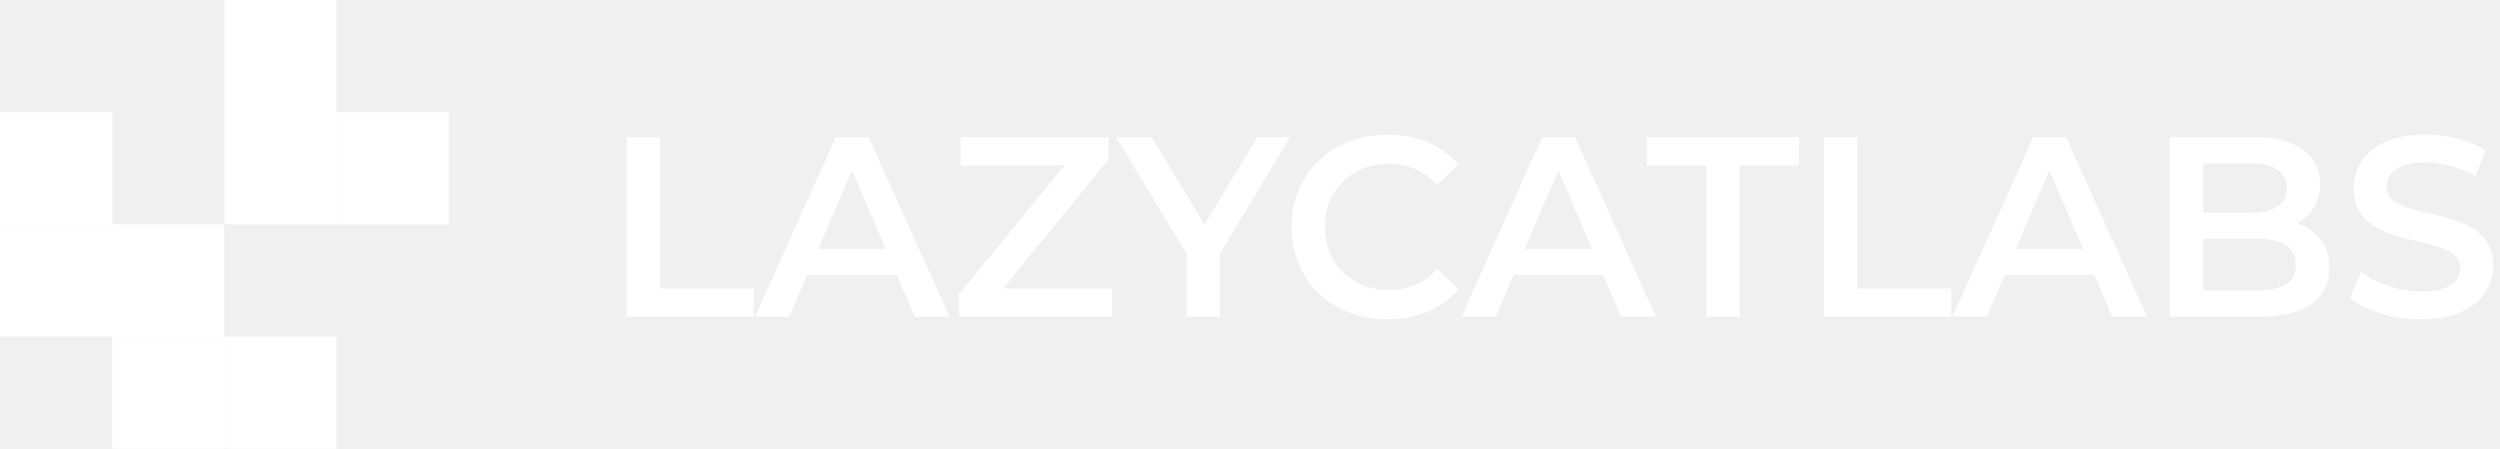
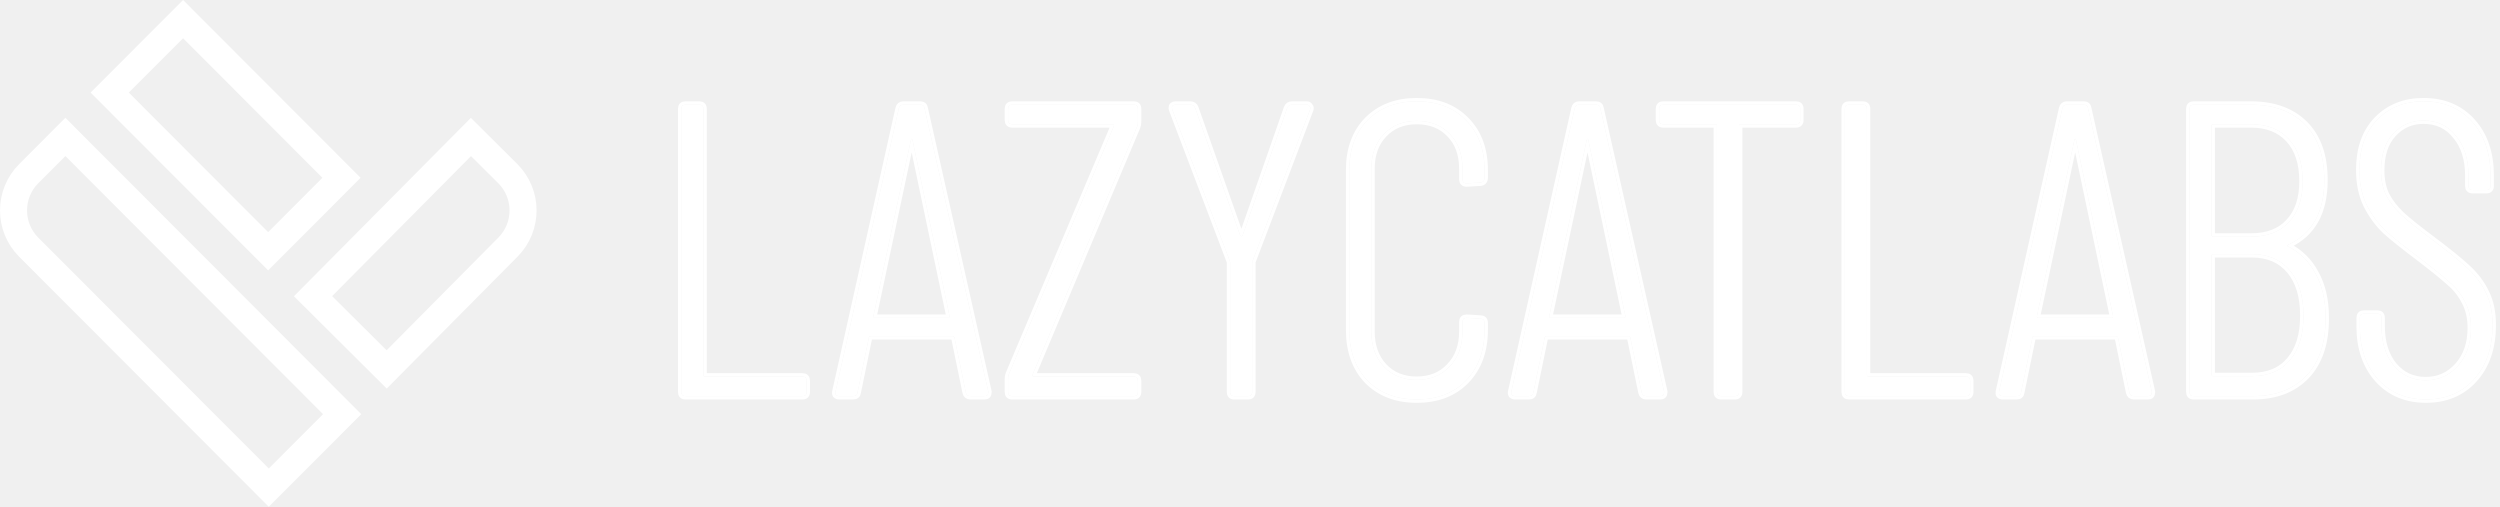
- <svg xmlns="http://www.w3.org/2000/svg" width="195" height="35" viewBox="0 0 195 35" fill="none">
-   <path d="M48.88 24.7V10.7H51.48V22.5H58.8V24.7H48.88Z" fill="white" />
-   <path d="M58.892 24.7L65.192 10.7H67.752L74.072 24.7H71.352L65.932 12.08H66.972L61.572 24.7H58.892ZM61.792 21.46L62.492 19.42H70.052L70.752 21.46H61.792Z" fill="white" />
-   <path d="M74.793 24.7V22.96L83.833 11.92L84.133 12.9H74.933V10.7H86.473V12.44L77.433 23.48L77.113 22.5H86.733V24.7H74.793Z" fill="white" />
-   <path d="M92.554 24.7V19.16L93.134 20.76L87.054 10.7H89.834L94.714 18.8H93.154L98.074 10.7H100.634L94.554 20.76L95.154 19.16V24.7H92.554Z" fill="white" />
-   <path d="M108.212 24.9C107.145 24.9 106.152 24.727 105.232 24.38C104.325 24.02 103.532 23.52 102.852 22.88C102.185 22.227 101.665 21.46 101.292 20.58C100.918 19.7 100.732 18.74 100.732 17.7C100.732 16.66 100.918 15.7 101.292 14.82C101.665 13.94 102.192 13.18 102.872 12.54C103.552 11.887 104.345 11.387 105.252 11.04C106.158 10.68 107.152 10.5 108.232 10.5C109.378 10.5 110.425 10.7 111.372 11.1C112.318 11.487 113.118 12.067 113.772 12.84L112.092 14.42C111.585 13.873 111.018 13.467 110.392 13.2C109.765 12.92 109.085 12.78 108.352 12.78C107.618 12.78 106.945 12.9 106.332 13.14C105.732 13.38 105.205 13.72 104.752 14.16C104.312 14.6 103.965 15.12 103.712 15.72C103.472 16.32 103.352 16.98 103.352 17.7C103.352 18.42 103.472 19.08 103.712 19.68C103.965 20.28 104.312 20.8 104.752 21.24C105.205 21.68 105.732 22.02 106.332 22.26C106.945 22.5 107.618 22.62 108.352 22.62C109.085 22.62 109.765 22.487 110.392 22.22C111.018 21.94 111.585 21.52 112.092 20.96L113.772 22.56C113.118 23.32 112.318 23.9 111.372 24.3C110.425 24.7 109.372 24.9 108.212 24.9Z" fill="white" />
-   <path d="M113.99 24.7L120.29 10.7H122.85L129.17 24.7H126.45L121.03 12.08H122.07L116.67 24.7H113.99ZM116.89 21.46L117.59 19.42H125.15L125.85 21.46H116.89Z" fill="white" />
-   <path d="M133.087 24.7V12.9H128.447V10.7H140.327V12.9H135.687V24.7H133.087Z" fill="white" />
-   <path d="M142.278 24.7V10.7H144.878V22.5H152.198V24.7H142.278Z" fill="white" />
-   <path d="M152.291 24.7L158.591 10.7H161.151L167.471 24.7H164.751L159.331 12.08H160.371L154.971 24.7H152.291ZM155.191 21.46L155.891 19.42H163.451L164.151 21.46H155.191Z" fill="white" />
-   <path d="M169.251 24.7V10.7H175.811C177.491 10.7 178.771 11.033 179.651 11.7C180.531 12.353 180.971 13.233 180.971 14.34C180.971 15.087 180.798 15.727 180.451 16.26C180.104 16.78 179.638 17.187 179.051 17.48C178.478 17.76 177.851 17.9 177.171 17.9L177.531 17.18C178.318 17.18 179.024 17.327 179.651 17.62C180.278 17.9 180.771 18.313 181.131 18.86C181.504 19.407 181.691 20.087 181.691 20.9C181.691 22.1 181.231 23.033 180.311 23.7C179.391 24.367 178.024 24.7 176.211 24.7H169.251ZM171.851 22.66H176.051C177.024 22.66 177.771 22.5 178.291 22.18C178.811 21.86 179.071 21.347 179.071 20.64C179.071 19.947 178.811 19.44 178.291 19.12C177.771 18.787 177.024 18.62 176.051 18.62H171.651V16.6H175.531C176.438 16.6 177.131 16.44 177.611 16.12C178.104 15.8 178.351 15.32 178.351 14.68C178.351 14.027 178.104 13.54 177.611 13.22C177.131 12.9 176.438 12.74 175.531 12.74H171.851V22.66Z" fill="white" />
-   <path d="M188.806 24.9C187.713 24.9 186.666 24.747 185.666 24.44C184.666 24.12 183.873 23.713 183.286 23.22L184.186 21.2C184.746 21.64 185.439 22.007 186.266 22.3C187.093 22.593 187.939 22.74 188.806 22.74C189.539 22.74 190.133 22.66 190.586 22.5C191.039 22.34 191.373 22.127 191.586 21.86C191.799 21.58 191.906 21.267 191.906 20.92C191.906 20.493 191.753 20.153 191.446 19.9C191.139 19.633 190.739 19.427 190.246 19.28C189.766 19.12 189.226 18.973 188.626 18.84C188.039 18.707 187.446 18.553 186.846 18.38C186.259 18.193 185.719 17.96 185.226 17.68C184.746 17.387 184.353 17 184.046 16.52C183.739 16.04 183.586 15.427 183.586 14.68C183.586 13.92 183.786 13.227 184.186 12.6C184.599 11.96 185.219 11.453 186.046 11.08C186.886 10.693 187.946 10.5 189.226 10.5C190.066 10.5 190.899 10.607 191.726 10.82C192.553 11.033 193.273 11.34 193.886 11.74L193.066 13.76C192.439 13.387 191.793 13.113 191.126 12.94C190.459 12.753 189.819 12.66 189.206 12.66C188.486 12.66 187.899 12.747 187.446 12.92C187.006 13.093 186.679 13.32 186.466 13.6C186.266 13.88 186.166 14.2 186.166 14.56C186.166 14.987 186.313 15.333 186.606 15.6C186.913 15.853 187.306 16.053 187.786 16.2C188.279 16.347 188.826 16.493 189.426 16.64C190.026 16.773 190.619 16.927 191.206 17.1C191.806 17.273 192.346 17.5 192.826 17.78C193.319 18.06 193.713 18.44 194.006 18.92C194.313 19.4 194.466 20.007 194.466 20.74C194.466 21.487 194.259 22.18 193.846 22.82C193.446 23.447 192.826 23.953 191.986 24.34C191.146 24.713 190.086 24.9 188.806 24.9Z" fill="white" />
-   <path d="M0 8.75H8.75V17.5H0V8.75Z" fill="white" />
-   <path d="M0 17.5H8.75V26.25H0V17.5Z" fill="white" />
-   <path d="M8.75 17.5H17.5V26.25H8.75V17.5Z" fill="white" />
-   <path d="M8.75 26.25H17.5V35H8.75V26.25Z" fill="white" />
-   <path d="M17.5 26.25H26.25V35H17.5V26.25Z" fill="white" />
-   <path d="M17.5 8.75H26.25V17.5H17.5V8.75Z" fill="white" />
-   <path d="M17.5 0H26.25V8.75H17.5V0Z" fill="white" />
-   <path d="M26.25 8.75H35V17.5H26.25V8.75Z" fill="white" />
+ <svg xmlns="http://www.w3.org/2000/svg" width="148" height="30" viewBox="0 0 148 30" fill="none">
+   <path d="M20.255 24.518L15.912 28.867L1.7 14.633C0.501 13.431 0.501 11.483 1.7 10.281L3.87 8.106L20.255 24.518ZM30.058 10.276C31.261 11.474 31.268 13.422 30.072 14.628L22.891 21.87L18.532 17.534L27.88 8.109L30.058 10.276ZM20.217 10.525L15.874 14.875L6.495 5.481L10.838 1.132L20.217 10.525Z" stroke="white" stroke-width="1.6" />
+   <mask id="path-2-outside-1_1165_39386" maskUnits="userSpaceOnUse" x="39.336" y="5" width="109" height="19" fill="black">
+     <rect fill="white" x="39.336" y="5" width="109" height="19" />
+     <path d="M40.582 23.45C40.418 23.45 40.336 23.368 40.336 23.203V6.444C40.336 6.279 40.418 6.197 40.582 6.197H41.395C41.559 6.197 41.642 6.279 41.642 6.444V22.193C41.642 22.259 41.675 22.291 41.74 22.291H47.505C47.669 22.291 47.751 22.374 47.751 22.538V23.203C47.751 23.368 47.669 23.45 47.505 23.45H40.582Z" />
+     <path d="M57.446 23.45C57.298 23.45 57.207 23.376 57.175 23.228L56.509 19.999C56.509 19.966 56.493 19.942 56.46 19.925C56.444 19.909 56.419 19.901 56.386 19.901H51.558C51.525 19.901 51.492 19.909 51.459 19.925C51.443 19.942 51.434 19.966 51.434 19.999L50.769 23.228C50.753 23.376 50.663 23.45 50.498 23.45H49.685C49.603 23.45 49.537 23.425 49.488 23.376C49.455 23.327 49.447 23.261 49.464 23.179L53.208 6.419C53.241 6.271 53.331 6.197 53.479 6.197H54.465C54.629 6.197 54.719 6.271 54.736 6.419L58.505 23.179V23.228C58.505 23.376 58.431 23.45 58.283 23.45H57.446ZM51.705 18.718C51.705 18.783 51.73 18.816 51.779 18.816H56.14C56.189 18.816 56.214 18.783 56.214 18.718L54.021 8.292C54.005 8.243 53.988 8.218 53.972 8.218C53.956 8.218 53.939 8.243 53.923 8.292L51.705 18.718Z" />
+     <path d="M59.925 23.45C59.76 23.45 59.678 23.368 59.678 23.203V22.439C59.678 22.324 59.695 22.226 59.727 22.144L65.936 7.479C65.952 7.446 65.952 7.421 65.936 7.405C65.919 7.372 65.895 7.356 65.862 7.356H59.925C59.76 7.356 59.678 7.273 59.678 7.109V6.444C59.678 6.279 59.76 6.197 59.925 6.197H67.118C67.282 6.197 67.365 6.279 67.365 6.444V7.208C67.365 7.323 67.348 7.421 67.315 7.503L61.132 22.168C61.115 22.201 61.115 22.234 61.132 22.267C61.148 22.283 61.173 22.291 61.206 22.291H67.118C67.282 22.291 67.365 22.374 67.365 22.538V23.203C67.365 23.368 67.282 23.45 67.118 23.45H59.925Z" />
+     <path d="M73.071 23.45C72.907 23.45 72.825 23.368 72.825 23.203V15.563C72.825 15.497 72.816 15.456 72.8 15.44L69.4 6.493L69.376 6.394C69.376 6.263 69.449 6.197 69.597 6.197H70.46C70.607 6.197 70.706 6.263 70.755 6.394L73.416 13.936C73.432 13.969 73.457 13.986 73.49 13.986C73.523 13.986 73.547 13.969 73.564 13.936L76.2 6.394C76.249 6.263 76.347 6.197 76.495 6.197H77.358C77.44 6.197 77.497 6.23 77.53 6.296C77.579 6.345 77.588 6.411 77.555 6.493L74.155 15.44C74.138 15.456 74.13 15.497 74.13 15.563V23.203C74.13 23.368 74.048 23.45 73.884 23.45H73.071Z" />
+     <path d="M83.869 23.647C82.67 23.647 81.701 23.277 80.962 22.538C80.239 21.782 79.878 20.78 79.878 19.531V10.067C79.878 8.834 80.239 7.848 80.962 7.109C81.701 6.37 82.67 6 83.869 6C85.084 6 86.053 6.37 86.776 7.109C87.515 7.848 87.884 8.834 87.884 10.067V10.535C87.884 10.617 87.86 10.683 87.811 10.732C87.761 10.781 87.704 10.806 87.638 10.806L86.825 10.855C86.661 10.855 86.579 10.773 86.579 10.609V9.993C86.579 9.138 86.332 8.456 85.84 7.947C85.347 7.421 84.69 7.158 83.869 7.158C83.064 7.158 82.415 7.421 81.922 7.947C81.43 8.456 81.183 9.138 81.183 9.993V19.63C81.183 20.484 81.43 21.174 81.922 21.7C82.415 22.226 83.064 22.489 83.869 22.489C84.674 22.489 85.322 22.226 85.815 21.7C86.324 21.174 86.579 20.484 86.579 19.63V19.063C86.579 18.898 86.661 18.816 86.825 18.816L87.638 18.866C87.802 18.866 87.884 18.948 87.884 19.112V19.531C87.884 20.78 87.515 21.782 86.776 22.538C86.053 23.277 85.084 23.647 83.869 23.647Z" />
+     <path d="M97.455 23.45C97.307 23.45 97.217 23.376 97.184 23.228L96.519 19.999C96.519 19.966 96.502 19.942 96.469 19.925C96.453 19.909 96.428 19.901 96.395 19.901H91.567C91.534 19.901 91.501 19.909 91.468 19.925C91.452 19.942 91.444 19.966 91.444 19.999L90.778 23.228C90.762 23.376 90.672 23.45 90.507 23.45H89.695C89.612 23.45 89.547 23.425 89.498 23.376C89.465 23.327 89.456 23.261 89.473 23.179L93.218 6.419C93.25 6.271 93.341 6.197 93.489 6.197H94.474C94.638 6.197 94.728 6.271 94.745 6.419L98.514 23.179V23.228C98.514 23.376 98.44 23.45 98.293 23.45H97.455ZM91.715 18.718C91.715 18.783 91.739 18.816 91.789 18.816H96.149C96.198 18.816 96.223 18.783 96.223 18.718L94.031 8.292C94.014 8.243 93.998 8.218 93.981 8.218C93.965 8.218 93.948 8.243 93.932 8.292L91.715 18.718Z" />
+     <path d="M106.325 6.197C106.489 6.197 106.571 6.279 106.571 6.444V7.109C106.571 7.273 106.489 7.356 106.325 7.356H103.049C102.983 7.356 102.95 7.388 102.95 7.454V23.203C102.95 23.368 102.868 23.45 102.704 23.45H101.891C101.726 23.45 101.644 23.368 101.644 23.203V7.454C101.644 7.388 101.611 7.356 101.546 7.356H98.466C98.302 7.356 98.22 7.273 98.22 7.109V6.444C98.22 6.279 98.302 6.197 98.466 6.197H106.325Z" />
+     <path d="M109.462 23.45C109.298 23.45 109.215 23.368 109.215 23.203V6.444C109.215 6.279 109.298 6.197 109.462 6.197H110.275C110.439 6.197 110.521 6.279 110.521 6.444V22.193C110.521 22.259 110.554 22.291 110.62 22.291H116.384C116.549 22.291 116.631 22.374 116.631 22.538V23.203C116.631 23.368 116.549 23.45 116.384 23.45H109.462Z" />
+     <path d="M126.325 23.45C126.177 23.45 126.087 23.376 126.054 23.228L125.389 19.999C125.389 19.966 125.372 19.942 125.34 19.925C125.323 19.909 125.299 19.901 125.266 19.901H120.437C120.404 19.901 120.371 19.909 120.339 19.925C120.322 19.942 120.314 19.966 120.314 19.999L119.649 23.228C119.632 23.376 119.542 23.45 119.378 23.45H118.565C118.483 23.45 118.417 23.425 118.368 23.376C118.335 23.327 118.327 23.261 118.343 23.179L122.088 6.419C122.121 6.271 122.211 6.197 122.359 6.197H123.344C123.508 6.197 123.599 6.271 123.615 6.419L127.384 23.179V23.228C127.384 23.376 127.311 23.45 127.163 23.45H126.325ZM120.585 18.718C120.585 18.783 120.61 18.816 120.659 18.816H125.019C125.069 18.816 125.093 18.783 125.093 18.718L122.901 8.292C122.884 8.243 122.868 8.218 122.851 8.218C122.835 8.218 122.819 8.243 122.802 8.292L120.585 18.718Z" />
+     <path d="M137.673 18.792C137.689 20.27 137.312 21.421 136.54 22.242C135.768 23.047 134.717 23.45 133.386 23.45H129.863C129.699 23.45 129.617 23.368 129.617 23.203V6.444C129.617 6.279 129.699 6.197 129.863 6.197H133.239C134.602 6.197 135.669 6.583 136.441 7.356C137.213 8.128 137.599 9.229 137.599 10.658C137.599 12.548 136.893 13.821 135.48 14.479C135.448 14.495 135.423 14.511 135.406 14.528C135.406 14.544 135.415 14.561 135.431 14.577C136.154 14.938 136.704 15.481 137.082 16.204C137.476 16.91 137.673 17.773 137.673 18.792ZM131.021 7.356C130.956 7.356 130.923 7.388 130.923 7.454V13.912C130.923 13.977 130.956 14.01 131.021 14.01H133.263C134.232 14.01 134.979 13.723 135.505 13.148C136.047 12.572 136.318 11.767 136.318 10.732C136.318 9.664 136.047 8.834 135.505 8.243C134.963 7.651 134.216 7.356 133.263 7.356H131.021ZM133.312 22.267C134.281 22.267 135.029 21.955 135.554 21.33C136.096 20.706 136.367 19.827 136.367 18.693C136.367 17.543 136.096 16.647 135.554 16.007C135.012 15.366 134.265 15.045 133.312 15.045H131.021C130.956 15.045 130.923 15.078 130.923 15.144V22.168C130.923 22.234 130.956 22.267 131.021 22.267H133.312Z" />
+     <path d="M143.619 23.647C142.453 23.647 141.509 23.253 140.786 22.464C140.063 21.659 139.702 20.616 139.702 19.334V18.816C139.702 18.652 139.784 18.57 139.948 18.57H140.737C140.901 18.57 140.983 18.652 140.983 18.816V19.285C140.983 20.254 141.221 21.035 141.697 21.626C142.19 22.218 142.823 22.513 143.594 22.513C144.366 22.513 145.007 22.226 145.516 21.651C146.025 21.076 146.28 20.328 146.28 19.408C146.28 18.8 146.157 18.274 145.91 17.83C145.68 17.387 145.376 17.009 144.999 16.697C144.637 16.368 144.038 15.883 143.2 15.242C142.346 14.602 141.689 14.076 141.229 13.665C140.786 13.238 140.416 12.737 140.121 12.162C139.825 11.57 139.677 10.872 139.677 10.067C139.677 8.802 140.03 7.807 140.737 7.084C141.443 6.361 142.354 6 143.471 6C144.67 6 145.631 6.403 146.354 7.208C147.076 8.013 147.438 9.073 147.438 10.387V11.003C147.438 11.168 147.356 11.25 147.191 11.25H146.378C146.214 11.25 146.132 11.168 146.132 11.003V10.387C146.132 9.418 145.886 8.637 145.393 8.046C144.917 7.438 144.276 7.134 143.471 7.134C142.749 7.134 142.149 7.397 141.673 7.922C141.197 8.432 140.958 9.155 140.958 10.091C140.958 10.65 141.057 11.135 141.254 11.546C141.468 11.956 141.763 12.342 142.141 12.704C142.535 13.065 143.126 13.542 143.915 14.133C144.884 14.856 145.606 15.44 146.083 15.883C146.559 16.327 146.92 16.812 147.167 17.337C147.429 17.863 147.561 18.496 147.561 19.235C147.561 20.583 147.191 21.659 146.452 22.464C145.73 23.253 144.785 23.647 143.619 23.647Z" />
+   </mask>
+   <path d="M40.582 23.45C40.418 23.45 40.336 23.368 40.336 23.203V6.444C40.336 6.279 40.418 6.197 40.582 6.197H41.395C41.559 6.197 41.642 6.279 41.642 6.444V22.193C41.642 22.259 41.675 22.291 41.74 22.291H47.505C47.669 22.291 47.751 22.374 47.751 22.538V23.203C47.751 23.368 47.669 23.45 47.505 23.45H40.582Z" fill="white" />
+   <path d="M57.446 23.45C57.298 23.45 57.207 23.376 57.175 23.228L56.509 19.999C56.509 19.966 56.493 19.942 56.46 19.925C56.444 19.909 56.419 19.901 56.386 19.901H51.558C51.525 19.901 51.492 19.909 51.459 19.925C51.443 19.942 51.434 19.966 51.434 19.999L50.769 23.228C50.753 23.376 50.663 23.45 50.498 23.45H49.685C49.603 23.45 49.537 23.425 49.488 23.376C49.455 23.327 49.447 23.261 49.464 23.179L53.208 6.419C53.241 6.271 53.331 6.197 53.479 6.197H54.465C54.629 6.197 54.719 6.271 54.736 6.419L58.505 23.179V23.228C58.505 23.376 58.431 23.45 58.283 23.45H57.446ZM51.705 18.718C51.705 18.783 51.73 18.816 51.779 18.816H56.14C56.189 18.816 56.214 18.783 56.214 18.718L54.021 8.292C54.005 8.243 53.988 8.218 53.972 8.218C53.956 8.218 53.939 8.243 53.923 8.292L51.705 18.718Z" fill="white" />
+   <path d="M59.925 23.45C59.76 23.45 59.678 23.368 59.678 23.203V22.439C59.678 22.324 59.695 22.226 59.727 22.144L65.936 7.479C65.952 7.446 65.952 7.421 65.936 7.405C65.919 7.372 65.895 7.356 65.862 7.356H59.925C59.76 7.356 59.678 7.273 59.678 7.109V6.444C59.678 6.279 59.76 6.197 59.925 6.197H67.118C67.282 6.197 67.365 6.279 67.365 6.444V7.208C67.365 7.323 67.348 7.421 67.315 7.503L61.132 22.168C61.115 22.201 61.115 22.234 61.132 22.267C61.148 22.283 61.173 22.291 61.206 22.291H67.118C67.282 22.291 67.365 22.374 67.365 22.538V23.203C67.365 23.368 67.282 23.45 67.118 23.45H59.925Z" fill="white" />
+   <path d="M73.071 23.45C72.907 23.45 72.825 23.368 72.825 23.203V15.563C72.825 15.497 72.816 15.456 72.8 15.44L69.4 6.493L69.376 6.394C69.376 6.263 69.449 6.197 69.597 6.197H70.46C70.607 6.197 70.706 6.263 70.755 6.394L73.416 13.936C73.432 13.969 73.457 13.986 73.49 13.986C73.523 13.986 73.547 13.969 73.564 13.936L76.2 6.394C76.249 6.263 76.347 6.197 76.495 6.197H77.358C77.44 6.197 77.497 6.23 77.53 6.296C77.579 6.345 77.588 6.411 77.555 6.493L74.155 15.44C74.138 15.456 74.13 15.497 74.13 15.563V23.203C74.13 23.368 74.048 23.45 73.884 23.45H73.071Z" fill="white" />
+   <path d="M83.869 23.647C82.67 23.647 81.701 23.277 80.962 22.538C80.239 21.782 79.878 20.78 79.878 19.531V10.067C79.878 8.834 80.239 7.848 80.962 7.109C81.701 6.37 82.67 6 83.869 6C85.084 6 86.053 6.37 86.776 7.109C87.515 7.848 87.884 8.834 87.884 10.067V10.535C87.884 10.617 87.86 10.683 87.811 10.732C87.761 10.781 87.704 10.806 87.638 10.806L86.825 10.855C86.661 10.855 86.579 10.773 86.579 10.609V9.993C86.579 9.138 86.332 8.456 85.84 7.947C85.347 7.421 84.69 7.158 83.869 7.158C83.064 7.158 82.415 7.421 81.922 7.947C81.43 8.456 81.183 9.138 81.183 9.993V19.63C81.183 20.484 81.43 21.174 81.922 21.7C82.415 22.226 83.064 22.489 83.869 22.489C84.674 22.489 85.322 22.226 85.815 21.7C86.324 21.174 86.579 20.484 86.579 19.63V19.063C86.579 18.898 86.661 18.816 86.825 18.816L87.638 18.866C87.802 18.866 87.884 18.948 87.884 19.112V19.531C87.884 20.78 87.515 21.782 86.776 22.538C86.053 23.277 85.084 23.647 83.869 23.647Z" fill="white" />
+   <path d="M97.455 23.45C97.307 23.45 97.217 23.376 97.184 23.228L96.519 19.999C96.519 19.966 96.502 19.942 96.469 19.925C96.453 19.909 96.428 19.901 96.395 19.901H91.567C91.534 19.901 91.501 19.909 91.468 19.925C91.452 19.942 91.444 19.966 91.444 19.999L90.778 23.228C90.762 23.376 90.672 23.45 90.507 23.45H89.695C89.612 23.45 89.547 23.425 89.498 23.376C89.465 23.327 89.456 23.261 89.473 23.179L93.218 6.419C93.25 6.271 93.341 6.197 93.489 6.197H94.474C94.638 6.197 94.728 6.271 94.745 6.419L98.514 23.179V23.228C98.514 23.376 98.44 23.45 98.293 23.45H97.455ZM91.715 18.718C91.715 18.783 91.739 18.816 91.789 18.816H96.149C96.198 18.816 96.223 18.783 96.223 18.718L94.031 8.292C94.014 8.243 93.998 8.218 93.981 8.218C93.965 8.218 93.948 8.243 93.932 8.292L91.715 18.718Z" fill="white" />
+   <path d="M106.325 6.197C106.489 6.197 106.571 6.279 106.571 6.444V7.109C106.571 7.273 106.489 7.356 106.325 7.356H103.049C102.983 7.356 102.95 7.388 102.95 7.454V23.203C102.95 23.368 102.868 23.45 102.704 23.45H101.891C101.726 23.45 101.644 23.368 101.644 23.203V7.454C101.644 7.388 101.611 7.356 101.546 7.356H98.466C98.302 7.356 98.22 7.273 98.22 7.109V6.444C98.22 6.279 98.302 6.197 98.466 6.197H106.325Z" fill="white" />
+   <path d="M109.462 23.45C109.298 23.45 109.215 23.368 109.215 23.203V6.444C109.215 6.279 109.298 6.197 109.462 6.197H110.275C110.439 6.197 110.521 6.279 110.521 6.444V22.193C110.521 22.259 110.554 22.291 110.62 22.291H116.384C116.549 22.291 116.631 22.374 116.631 22.538V23.203C116.631 23.368 116.549 23.45 116.384 23.45H109.462Z" fill="white" />
+   <path d="M126.325 23.45C126.177 23.45 126.087 23.376 126.054 23.228L125.389 19.999C125.389 19.966 125.372 19.942 125.34 19.925C125.323 19.909 125.299 19.901 125.266 19.901H120.437C120.404 19.901 120.371 19.909 120.339 19.925C120.322 19.942 120.314 19.966 120.314 19.999L119.649 23.228C119.632 23.376 119.542 23.45 119.378 23.45H118.565C118.483 23.45 118.417 23.425 118.368 23.376C118.335 23.327 118.327 23.261 118.343 23.179L122.088 6.419C122.121 6.271 122.211 6.197 122.359 6.197H123.344C123.508 6.197 123.599 6.271 123.615 6.419L127.384 23.179V23.228C127.384 23.376 127.311 23.45 127.163 23.45H126.325ZM120.585 18.718C120.585 18.783 120.61 18.816 120.659 18.816H125.019C125.069 18.816 125.093 18.783 125.093 18.718L122.901 8.292C122.884 8.243 122.868 8.218 122.851 8.218C122.835 8.218 122.819 8.243 122.802 8.292L120.585 18.718Z" fill="white" />
+   <path d="M137.673 18.792C137.689 20.27 137.312 21.421 136.54 22.242C135.768 23.047 134.717 23.45 133.386 23.45H129.863C129.699 23.45 129.617 23.368 129.617 23.203V6.444C129.617 6.279 129.699 6.197 129.863 6.197H133.239C134.602 6.197 135.669 6.583 136.441 7.356C137.213 8.128 137.599 9.229 137.599 10.658C137.599 12.548 136.893 13.821 135.48 14.479C135.448 14.495 135.423 14.511 135.406 14.528C135.406 14.544 135.415 14.561 135.431 14.577C136.154 14.938 136.704 15.481 137.082 16.204C137.476 16.91 137.673 17.773 137.673 18.792ZM131.021 7.356C130.956 7.356 130.923 7.388 130.923 7.454V13.912C130.923 13.977 130.956 14.01 131.021 14.01H133.263C134.232 14.01 134.979 13.723 135.505 13.148C136.047 12.572 136.318 11.767 136.318 10.732C136.318 9.664 136.047 8.834 135.505 8.243C134.963 7.651 134.216 7.356 133.263 7.356H131.021ZM133.312 22.267C134.281 22.267 135.029 21.955 135.554 21.33C136.096 20.706 136.367 19.827 136.367 18.693C136.367 17.543 136.096 16.647 135.554 16.007C135.012 15.366 134.265 15.045 133.312 15.045H131.021C130.956 15.045 130.923 15.078 130.923 15.144V22.168C130.923 22.234 130.956 22.267 131.021 22.267H133.312Z" fill="white" />
+   <path d="M143.619 23.647C142.453 23.647 141.509 23.253 140.786 22.464C140.063 21.659 139.702 20.616 139.702 19.334V18.816C139.702 18.652 139.784 18.57 139.948 18.57H140.737C140.901 18.57 140.983 18.652 140.983 18.816V19.285C140.983 20.254 141.221 21.035 141.697 21.626C142.19 22.218 142.823 22.513 143.594 22.513C144.366 22.513 145.007 22.226 145.516 21.651C146.025 21.076 146.28 20.328 146.28 19.408C146.28 18.8 146.157 18.274 145.91 17.83C145.68 17.387 145.376 17.009 144.999 16.697C144.637 16.368 144.038 15.883 143.2 15.242C142.346 14.602 141.689 14.076 141.229 13.665C140.786 13.238 140.416 12.737 140.121 12.162C139.825 11.57 139.677 10.872 139.677 10.067C139.677 8.802 140.03 7.807 140.737 7.084C141.443 6.361 142.354 6 143.471 6C144.67 6 145.631 6.403 146.354 7.208C147.076 8.013 147.438 9.073 147.438 10.387V11.003C147.438 11.168 147.356 11.25 147.191 11.25H146.378C146.214 11.25 146.132 11.168 146.132 11.003V10.387C146.132 9.418 145.886 8.637 145.393 8.046C144.917 7.438 144.276 7.134 143.471 7.134C142.749 7.134 142.149 7.397 141.673 7.922C141.197 8.432 140.958 9.155 140.958 10.091C140.958 10.65 141.057 11.135 141.254 11.546C141.468 11.956 141.763 12.342 142.141 12.704C142.535 13.065 143.126 13.542 143.915 14.133C144.884 14.856 145.606 15.44 146.083 15.883C146.559 16.327 146.92 16.812 147.167 17.337C147.429 17.863 147.561 18.496 147.561 19.235C147.561 20.583 147.191 21.659 146.452 22.464C145.73 23.253 144.785 23.647 143.619 23.647Z" fill="white" />
+   <path d="M40.582 23.45C40.418 23.45 40.336 23.368 40.336 23.203V6.444C40.336 6.279 40.418 6.197 40.582 6.197H41.395C41.559 6.197 41.642 6.279 41.642 6.444V22.193C41.642 22.259 41.675 22.291 41.74 22.291H47.505C47.669 22.291 47.751 22.374 47.751 22.538V23.203C47.751 23.368 47.669 23.45 47.505 23.45H40.582Z" stroke="white" stroke-width="0.4" mask="url(#path-2-outside-1_1165_39386)" />
+   <path d="M57.446 23.45C57.298 23.45 57.207 23.376 57.175 23.228L56.509 19.999C56.509 19.966 56.493 19.942 56.46 19.925C56.444 19.909 56.419 19.901 56.386 19.901H51.558C51.525 19.901 51.492 19.909 51.459 19.925C51.443 19.942 51.434 19.966 51.434 19.999L50.769 23.228C50.753 23.376 50.663 23.45 50.498 23.45H49.685C49.603 23.45 49.537 23.425 49.488 23.376C49.455 23.327 49.447 23.261 49.464 23.179L53.208 6.419C53.241 6.271 53.331 6.197 53.479 6.197H54.465C54.629 6.197 54.719 6.271 54.736 6.419L58.505 23.179V23.228C58.505 23.376 58.431 23.45 58.283 23.45H57.446ZM51.705 18.718C51.705 18.783 51.73 18.816 51.779 18.816H56.14C56.189 18.816 56.214 18.783 56.214 18.718L54.021 8.292C54.005 8.243 53.988 8.218 53.972 8.218C53.956 8.218 53.939 8.243 53.923 8.292L51.705 18.718Z" stroke="white" stroke-width="0.4" mask="url(#path-2-outside-1_1165_39386)" />
+   <path d="M59.925 23.45C59.76 23.45 59.678 23.368 59.678 23.203V22.439C59.678 22.324 59.695 22.226 59.727 22.144L65.936 7.479C65.952 7.446 65.952 7.421 65.936 7.405C65.919 7.372 65.895 7.356 65.862 7.356H59.925C59.76 7.356 59.678 7.273 59.678 7.109V6.444C59.678 6.279 59.76 6.197 59.925 6.197H67.118C67.282 6.197 67.365 6.279 67.365 6.444V7.208C67.365 7.323 67.348 7.421 67.315 7.503L61.132 22.168C61.115 22.201 61.115 22.234 61.132 22.267C61.148 22.283 61.173 22.291 61.206 22.291H67.118C67.282 22.291 67.365 22.374 67.365 22.538V23.203C67.365 23.368 67.282 23.45 67.118 23.45H59.925Z" stroke="white" stroke-width="0.4" mask="url(#path-2-outside-1_1165_39386)" />
+   <path d="M73.071 23.45C72.907 23.45 72.825 23.368 72.825 23.203V15.563C72.825 15.497 72.816 15.456 72.8 15.44L69.4 6.493L69.376 6.394C69.376 6.263 69.449 6.197 69.597 6.197H70.46C70.607 6.197 70.706 6.263 70.755 6.394L73.416 13.936C73.432 13.969 73.457 13.986 73.49 13.986C73.523 13.986 73.547 13.969 73.564 13.936L76.2 6.394C76.249 6.263 76.347 6.197 76.495 6.197H77.358C77.44 6.197 77.497 6.23 77.53 6.296C77.579 6.345 77.588 6.411 77.555 6.493L74.155 15.44C74.138 15.456 74.13 15.497 74.13 15.563V23.203C74.13 23.368 74.048 23.45 73.884 23.45H73.071Z" stroke="white" stroke-width="0.4" mask="url(#path-2-outside-1_1165_39386)" />
+   <path d="M83.869 23.647C82.67 23.647 81.701 23.277 80.962 22.538C80.239 21.782 79.878 20.78 79.878 19.531V10.067C79.878 8.834 80.239 7.848 80.962 7.109C81.701 6.37 82.67 6 83.869 6C85.084 6 86.053 6.37 86.776 7.109C87.515 7.848 87.884 8.834 87.884 10.067V10.535C87.884 10.617 87.86 10.683 87.811 10.732C87.761 10.781 87.704 10.806 87.638 10.806L86.825 10.855C86.661 10.855 86.579 10.773 86.579 10.609V9.993C86.579 9.138 86.332 8.456 85.84 7.947C85.347 7.421 84.69 7.158 83.869 7.158C83.064 7.158 82.415 7.421 81.922 7.947C81.43 8.456 81.183 9.138 81.183 9.993V19.63C81.183 20.484 81.43 21.174 81.922 21.7C82.415 22.226 83.064 22.489 83.869 22.489C84.674 22.489 85.322 22.226 85.815 21.7C86.324 21.174 86.579 20.484 86.579 19.63V19.063C86.579 18.898 86.661 18.816 86.825 18.816L87.638 18.866C87.802 18.866 87.884 18.948 87.884 19.112V19.531C87.884 20.78 87.515 21.782 86.776 22.538C86.053 23.277 85.084 23.647 83.869 23.647Z" stroke="white" stroke-width="0.4" mask="url(#path-2-outside-1_1165_39386)" />
+   <path d="M97.455 23.45C97.307 23.45 97.217 23.376 97.184 23.228L96.519 19.999C96.519 19.966 96.502 19.942 96.469 19.925C96.453 19.909 96.428 19.901 96.395 19.901H91.567C91.534 19.901 91.501 19.909 91.468 19.925C91.452 19.942 91.444 19.966 91.444 19.999L90.778 23.228C90.762 23.376 90.672 23.45 90.507 23.45H89.695C89.612 23.45 89.547 23.425 89.498 23.376C89.465 23.327 89.456 23.261 89.473 23.179L93.218 6.419C93.25 6.271 93.341 6.197 93.489 6.197H94.474C94.638 6.197 94.728 6.271 94.745 6.419L98.514 23.179V23.228C98.514 23.376 98.44 23.45 98.293 23.45H97.455ZM91.715 18.718C91.715 18.783 91.739 18.816 91.789 18.816H96.149C96.198 18.816 96.223 18.783 96.223 18.718L94.031 8.292C94.014 8.243 93.998 8.218 93.981 8.218C93.965 8.218 93.948 8.243 93.932 8.292L91.715 18.718Z" stroke="white" stroke-width="0.4" mask="url(#path-2-outside-1_1165_39386)" />
+   <path d="M106.325 6.197C106.489 6.197 106.571 6.279 106.571 6.444V7.109C106.571 7.273 106.489 7.356 106.325 7.356H103.049C102.983 7.356 102.95 7.388 102.95 7.454V23.203C102.95 23.368 102.868 23.45 102.704 23.45H101.891C101.726 23.45 101.644 23.368 101.644 23.203V7.454C101.644 7.388 101.611 7.356 101.546 7.356H98.466C98.302 7.356 98.22 7.273 98.22 7.109V6.444C98.22 6.279 98.302 6.197 98.466 6.197H106.325Z" stroke="white" stroke-width="0.4" mask="url(#path-2-outside-1_1165_39386)" />
+   <path d="M109.462 23.45C109.298 23.45 109.215 23.368 109.215 23.203V6.444C109.215 6.279 109.298 6.197 109.462 6.197H110.275C110.439 6.197 110.521 6.279 110.521 6.444V22.193C110.521 22.259 110.554 22.291 110.62 22.291H116.384C116.549 22.291 116.631 22.374 116.631 22.538V23.203C116.631 23.368 116.549 23.45 116.384 23.45H109.462Z" stroke="white" stroke-width="0.4" mask="url(#path-2-outside-1_1165_39386)" />
+   <path d="M126.325 23.45C126.177 23.45 126.087 23.376 126.054 23.228L125.389 19.999C125.389 19.966 125.372 19.942 125.34 19.925C125.323 19.909 125.299 19.901 125.266 19.901H120.437C120.404 19.901 120.371 19.909 120.339 19.925C120.322 19.942 120.314 19.966 120.314 19.999L119.649 23.228C119.632 23.376 119.542 23.45 119.378 23.45H118.565C118.483 23.45 118.417 23.425 118.368 23.376C118.335 23.327 118.327 23.261 118.343 23.179L122.088 6.419C122.121 6.271 122.211 6.197 122.359 6.197H123.344C123.508 6.197 123.599 6.271 123.615 6.419L127.384 23.179V23.228C127.384 23.376 127.311 23.45 127.163 23.45H126.325ZM120.585 18.718C120.585 18.783 120.61 18.816 120.659 18.816H125.019C125.069 18.816 125.093 18.783 125.093 18.718L122.901 8.292C122.884 8.243 122.868 8.218 122.851 8.218C122.835 8.218 122.819 8.243 122.802 8.292L120.585 18.718Z" stroke="white" stroke-width="0.4" mask="url(#path-2-outside-1_1165_39386)" />
+   <path d="M137.673 18.792C137.689 20.27 137.312 21.421 136.54 22.242C135.768 23.047 134.717 23.45 133.386 23.45H129.863C129.699 23.45 129.617 23.368 129.617 23.203V6.444C129.617 6.279 129.699 6.197 129.863 6.197H133.239C134.602 6.197 135.669 6.583 136.441 7.356C137.213 8.128 137.599 9.229 137.599 10.658C137.599 12.548 136.893 13.821 135.48 14.479C135.448 14.495 135.423 14.511 135.406 14.528C135.406 14.544 135.415 14.561 135.431 14.577C136.154 14.938 136.704 15.481 137.082 16.204C137.476 16.91 137.673 17.773 137.673 18.792ZM131.021 7.356C130.956 7.356 130.923 7.388 130.923 7.454V13.912C130.923 13.977 130.956 14.01 131.021 14.01H133.263C134.232 14.01 134.979 13.723 135.505 13.148C136.047 12.572 136.318 11.767 136.318 10.732C136.318 9.664 136.047 8.834 135.505 8.243C134.963 7.651 134.216 7.356 133.263 7.356H131.021ZM133.312 22.267C134.281 22.267 135.029 21.955 135.554 21.33C136.096 20.706 136.367 19.827 136.367 18.693C136.367 17.543 136.096 16.647 135.554 16.007C135.012 15.366 134.265 15.045 133.312 15.045H131.021C130.956 15.045 130.923 15.078 130.923 15.144V22.168C130.923 22.234 130.956 22.267 131.021 22.267H133.312Z" stroke="white" stroke-width="0.4" mask="url(#path-2-outside-1_1165_39386)" />
+   <path d="M143.619 23.647C142.453 23.647 141.509 23.253 140.786 22.464C140.063 21.659 139.702 20.616 139.702 19.334V18.816C139.702 18.652 139.784 18.57 139.948 18.57H140.737C140.901 18.57 140.983 18.652 140.983 18.816V19.285C140.983 20.254 141.221 21.035 141.697 21.626C142.19 22.218 142.823 22.513 143.594 22.513C144.366 22.513 145.007 22.226 145.516 21.651C146.025 21.076 146.28 20.328 146.28 19.408C146.28 18.8 146.157 18.274 145.91 17.83C145.68 17.387 145.376 17.009 144.999 16.697C144.637 16.368 144.038 15.883 143.2 15.242C142.346 14.602 141.689 14.076 141.229 13.665C140.786 13.238 140.416 12.737 140.121 12.162C139.825 11.57 139.677 10.872 139.677 10.067C139.677 8.802 140.03 7.807 140.737 7.084C141.443 6.361 142.354 6 143.471 6C144.67 6 145.631 6.403 146.354 7.208C147.076 8.013 147.438 9.073 147.438 10.387V11.003C147.438 11.168 147.356 11.25 147.191 11.25H146.378C146.214 11.25 146.132 11.168 146.132 11.003V10.387C146.132 9.418 145.886 8.637 145.393 8.046C144.917 7.438 144.276 7.134 143.471 7.134C142.749 7.134 142.149 7.397 141.673 7.922C141.197 8.432 140.958 9.155 140.958 10.091C140.958 10.65 141.057 11.135 141.254 11.546C141.468 11.956 141.763 12.342 142.141 12.704C142.535 13.065 143.126 13.542 143.915 14.133C144.884 14.856 145.606 15.44 146.083 15.883C146.559 16.327 146.92 16.812 147.167 17.337C147.429 17.863 147.561 18.496 147.561 19.235C147.561 20.583 147.191 21.659 146.452 22.464C145.73 23.253 144.785 23.647 143.619 23.647Z" stroke="white" stroke-width="0.4" mask="url(#path-2-outside-1_1165_39386)" />
</svg>
